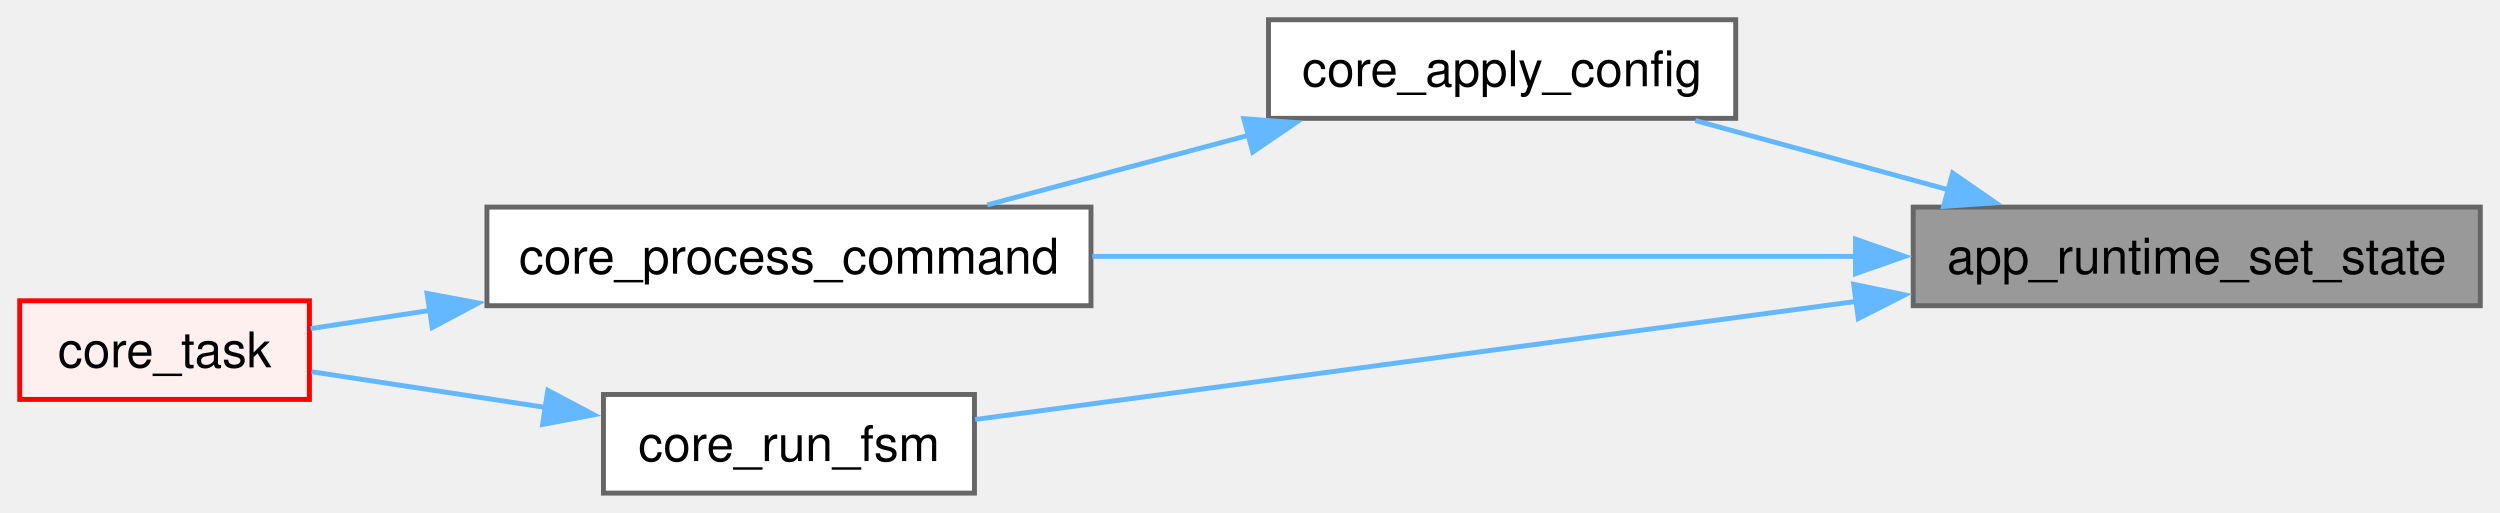
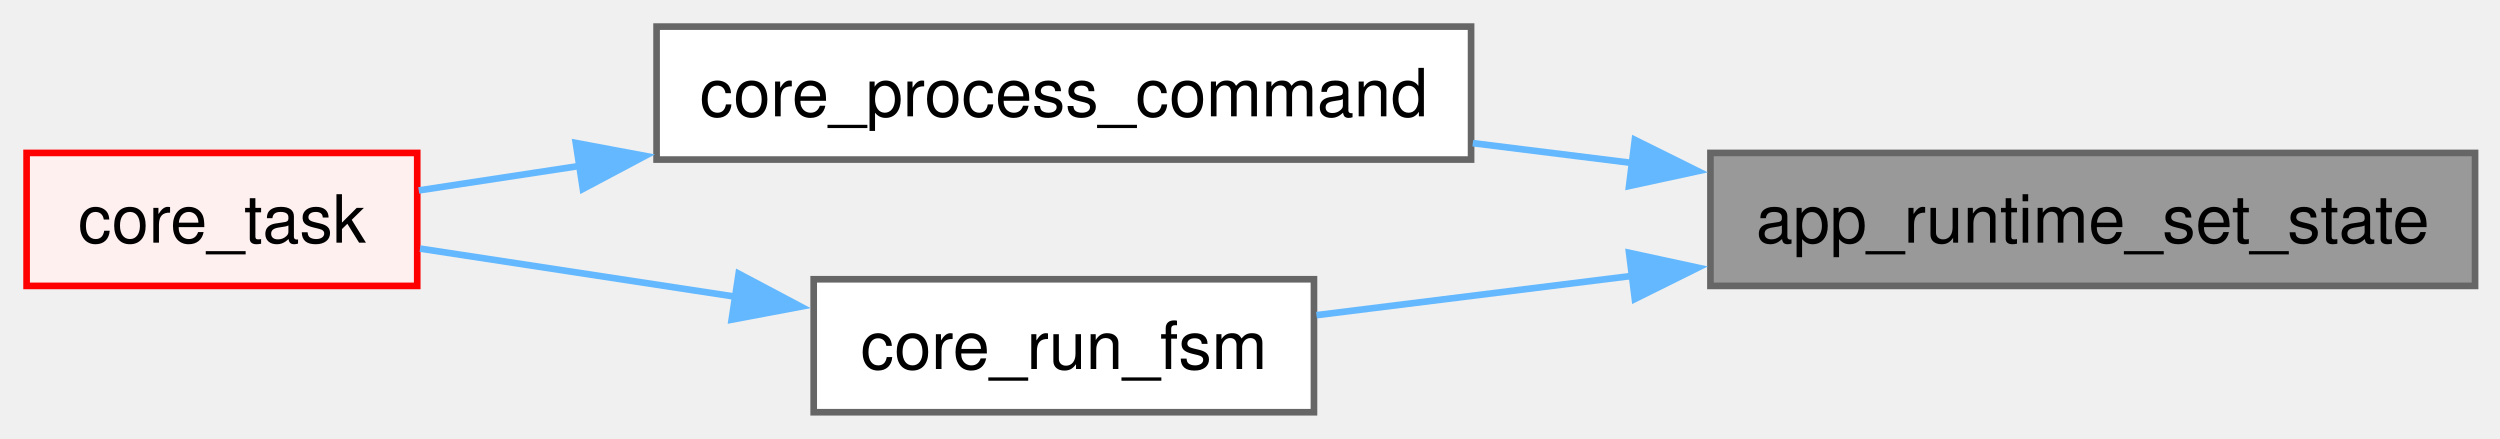
- <svg xmlns="http://www.w3.org/2000/svg" xmlns:xlink="http://www.w3.org/1999/xlink" width="507pt" height="104pt" viewBox="0.00 0.00 507.00 104.00">
-   <g id="graph0" class="graph" transform="scale(1 1) rotate(0) translate(4 100)">
+ <svg xmlns="http://www.w3.org/2000/svg" xmlns:xlink="http://www.w3.org/1999/xlink" width="376pt" height="66pt" viewBox="0.00 0.00 376.00 66.00">
+   <g id="graph0" class="graph" transform="scale(1 1) rotate(0) translate(4 62)">
    <g id="Node000001" class="node">
      <g id="a_Node000001">
        <a xlink:title=" ">
-           <polygon fill="#999999" stroke="#666666" points="499,-58 384,-58 384,-38 499,-38 499,-58" />
-           <text xml:space="preserve" text-anchor="middle" x="441.5" y="-44.5" font-family="Helvetica,sans-Serif" font-size="10.00">app_runtime_set_state</text>
+           <polygon fill="#999999" stroke="#666666" points="368.25,-39 253.25,-39 253.25,-19 368.25,-19 368.25,-39" />
+           <text xml:space="preserve" text-anchor="middle" x="310.75" y="-25.5" font-family="Helvetica,sans-Serif" font-size="10.00">app_runtime_set_state</text>
        </a>
      </g>
    </g>
    <g id="Node000002" class="node">
      <g id="a_Node000002">
-         <a xlink:href="core__task_8c.html#a170cdd025de66ceaf05a6ee34a4fff98" target="_top" xlink:title=" ">
-           <polygon fill="white" stroke="#666666" points="348,-96 253.25,-96 253.25,-76 348,-76 348,-96" />
-           <text xml:space="preserve" text-anchor="middle" x="300.62" y="-82.5" font-family="Helvetica,sans-Serif" font-size="10.00">core_apply_config</text>
+         <a xlink:href="core__task_8c.html#a2daa86fc13a12eb426414bbf8211eef3" target="_top" xlink:title=" ">
+           <polygon fill="white" stroke="#666666" points="217.25,-58 94.75,-58 94.75,-38 217.25,-38 217.25,-58" />
+           <text xml:space="preserve" text-anchor="middle" x="156" y="-44.5" font-family="Helvetica,sans-Serif" font-size="10.00">core_process_command</text>
        </a>
      </g>
    </g>
    <g id="edge1_Node000001_Node000002" class="edge">
      <g id="a_edge1_Node000001_Node000002">
        <a xlink:title=" ">
-           <path fill="none" stroke="#63b8ff" d="M391.36,-61.45C374.43,-66.08 355.74,-71.19 339.82,-75.55" />
-           <polygon fill="#63b8ff" stroke="#63b8ff" points="392,-64.9 400.72,-58.88 390.16,-58.15 392,-64.9" />
+           <path fill="none" stroke="#63b8ff" d="M241.63,-37.47C233.59,-38.47 225.43,-39.49 217.51,-40.47" />
+           <polygon fill="#63b8ff" stroke="#63b8ff" points="241.88,-40.97 251.37,-36.26 241.01,-34.02 241.88,-40.97" />
        </a>
      </g>
    </g>
-     <g id="Node000003" class="node">
-       <g id="a_Node000003">
-         <a xlink:href="core__task_8c.html#a2daa86fc13a12eb426414bbf8211eef3" target="_top" xlink:title=" ">
-           <polygon fill="white" stroke="#666666" points="217.25,-58 94.75,-58 94.75,-38 217.25,-38 217.25,-58" />
-           <text xml:space="preserve" text-anchor="middle" x="156" y="-44.5" font-family="Helvetica,sans-Serif" font-size="10.00">core_process_command</text>
-         </a>
-       </g>
-     </g>
-     <g id="edge4_Node000001_Node000003" class="edge">
-       <g id="a_edge4_Node000001_Node000003">
-         <a xlink:title=" ">
-           <path fill="none" stroke="#63b8ff" d="M372.46,-48C325.27,-48 262.97,-48 217.51,-48" />
-           <polygon fill="#63b8ff" stroke="#63b8ff" points="372.3,-51.5 382.3,-48 372.3,-44.5 372.3,-51.5" />
-         </a>
-       </g>
-     </g>
-     <g id="Node000007" class="node">
-       <g id="a_Node000007">
+     <g id="Node000006" class="node">
+       <g id="a_Node000006">
        <a xlink:href="core__task_8c.html#a80193b9cb4e785937ae283aafc30615c" target="_top" xlink:title=" ">
          <polygon fill="white" stroke="#666666" points="193.62,-20 118.38,-20 118.38,0 193.62,0 193.62,-20" />
          <text xml:space="preserve" text-anchor="middle" x="156" y="-6.5" font-family="Helvetica,sans-Serif" font-size="10.00">core_run_fsm</text>
        </a>
      </g>
    </g>
-     <g id="edge5_Node000001_Node000007" class="edge">
-       <g id="a_edge5_Node000001_Node000007">
+     <g id="edge3_Node000001_Node000006" class="edge">
+       <g id="a_edge3_Node000001_Node000006">
        <a xlink:title=" ">
-           <path fill="none" stroke="#63b8ff" d="M372.54,-38.89C316.42,-31.37 238.92,-20.98 193.77,-14.93" />
-           <polygon fill="#63b8ff" stroke="#63b8ff" points="371.93,-42.34 382.31,-40.2 372.86,-35.4 371.93,-42.34" />
+           <path fill="none" stroke="#63b8ff" d="M241.64,-20.53C225.26,-18.49 208.35,-16.39 194,-14.6" />
+           <polygon fill="#63b8ff" stroke="#63b8ff" points="241.01,-23.98 251.37,-21.74 241.88,-17.03 241.01,-23.98" />
+         </a>
+       </g>
+     </g>
+     <g id="Node000003" class="node">
+       <g id="a_Node000003">
+         <a xlink:href="core__task_8c.html#a7c37479bac98972034be8e97b38f1f47" target="_top" xlink:title=" ">
+           <polygon fill="#fff0f0" stroke="red" points="58.75,-39 0,-39 0,-19 58.75,-19 58.75,-39" />
+           <text xml:space="preserve" text-anchor="middle" x="29.38" y="-25.5" font-family="Helvetica,sans-Serif" font-size="10.00">core_task</text>
        </a>
      </g>
    </g>
    <g id="edge2_Node000002_Node000003" class="edge">
      <g id="a_edge2_Node000002_Node000003">
        <a xlink:title=" ">
-           <path fill="none" stroke="#63b8ff" d="M249.16,-72.55C231.77,-67.92 212.58,-62.81 196.22,-58.45" />
-           <polygon fill="#63b8ff" stroke="#63b8ff" points="248.25,-75.93 258.81,-75.13 250.05,-69.17 248.25,-75.93" />
-         </a>
-       </g>
-     </g>
-     <g id="Node000004" class="node">
-       <g id="a_Node000004">
-         <a xlink:href="core__task_8c.html#a7c37479bac98972034be8e97b38f1f47" target="_top" xlink:title=" ">
-           <polygon fill="#fff0f0" stroke="red" points="58.75,-39 0,-39 0,-19 58.75,-19 58.75,-39" />
-           <text xml:space="preserve" text-anchor="middle" x="29.38" y="-25.5" font-family="Helvetica,sans-Serif" font-size="10.00">core_task</text>
-         </a>
-       </g>
-     </g>
-     <g id="edge3_Node000003_Node000004" class="edge">
-       <g id="a_edge3_Node000003_Node000004">
-         <a xlink:title=" ">
          <path fill="none" stroke="#63b8ff" d="M83.2,-37.05C74.67,-35.75 66.37,-34.49 58.98,-33.36" />
          <polygon fill="#63b8ff" stroke="#63b8ff" points="82.6,-40.5 93.02,-38.55 83.66,-33.58 82.6,-40.5" />
        </a>
      </g>
    </g>
-     <g id="edge6_Node000007_Node000004" class="edge">
-       <g id="a_edge6_Node000007_Node000004">
+     <g id="edge4_Node000006_Node000003" class="edge">
+       <g id="a_edge4_Node000006_Node000003">
        <a xlink:title=" ">
          <path fill="none" stroke="#63b8ff" d="M106.57,-17.38C90.55,-19.83 73.24,-22.46 59.18,-24.61" />
          <polygon fill="#63b8ff" stroke="#63b8ff" points="107.09,-20.84 116.45,-15.88 106.04,-13.92 107.09,-20.84" />
        </a>
      </g>
    </g>
  </g>
</svg>
